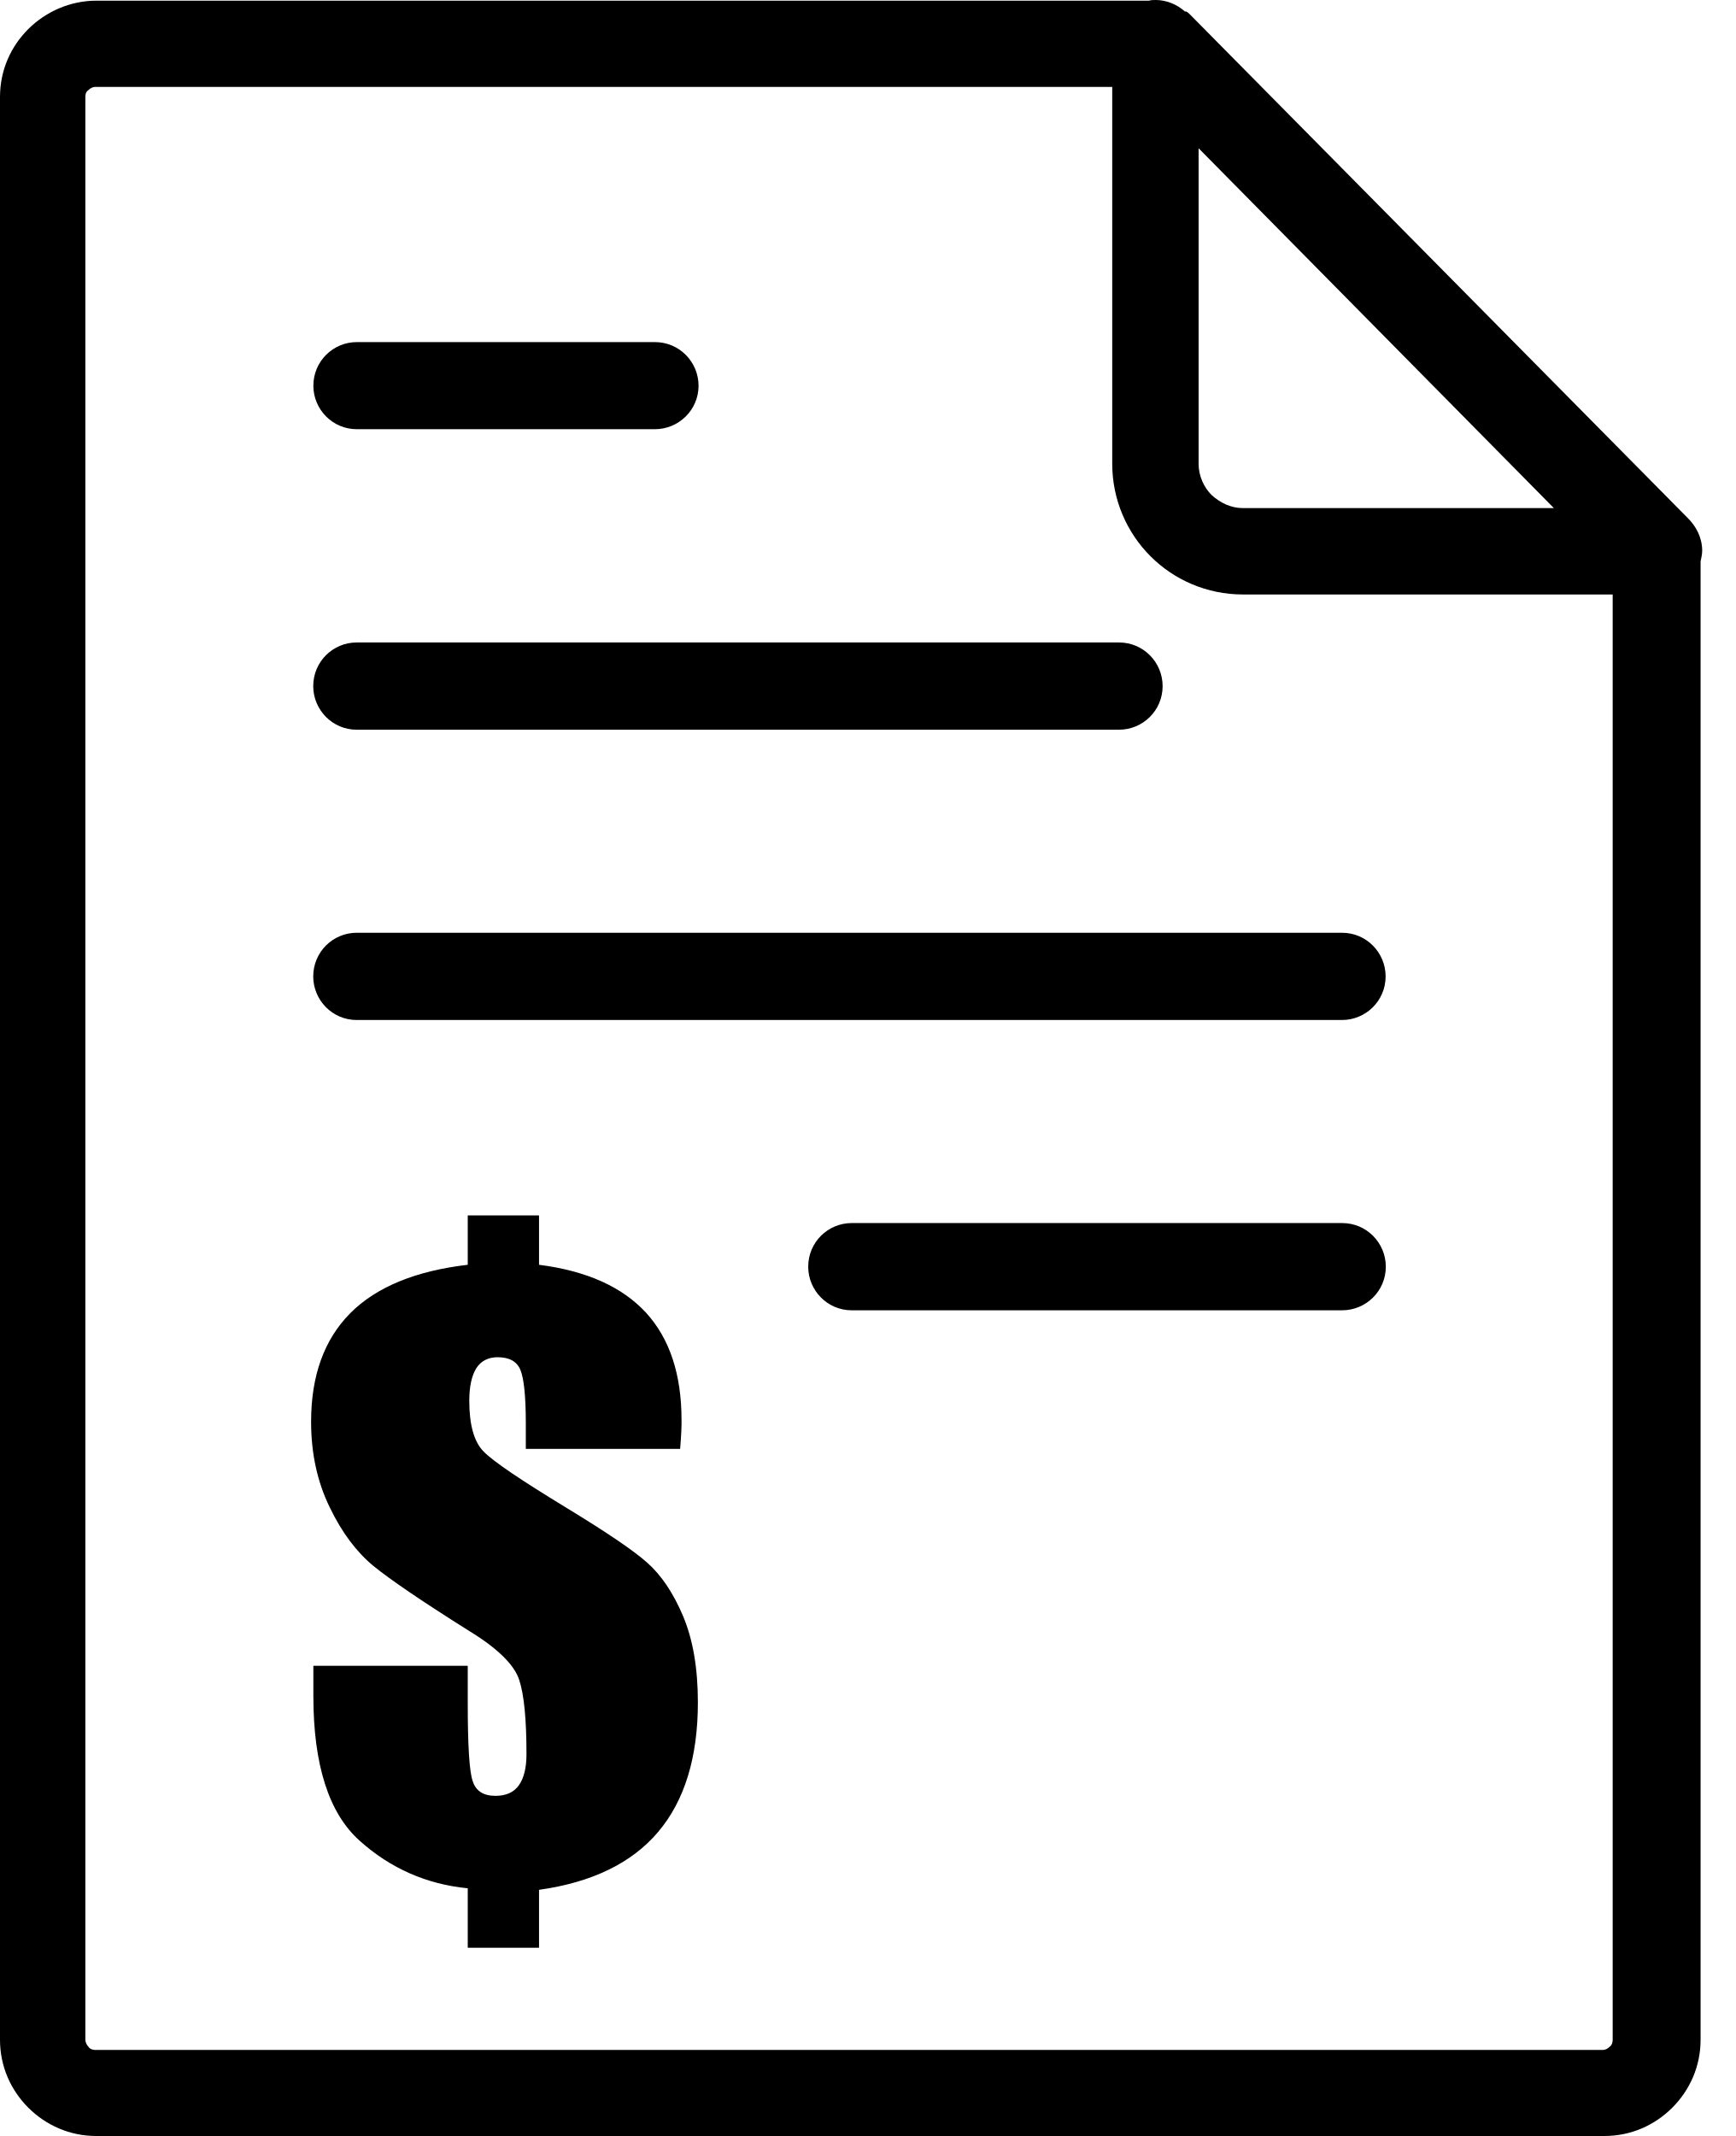
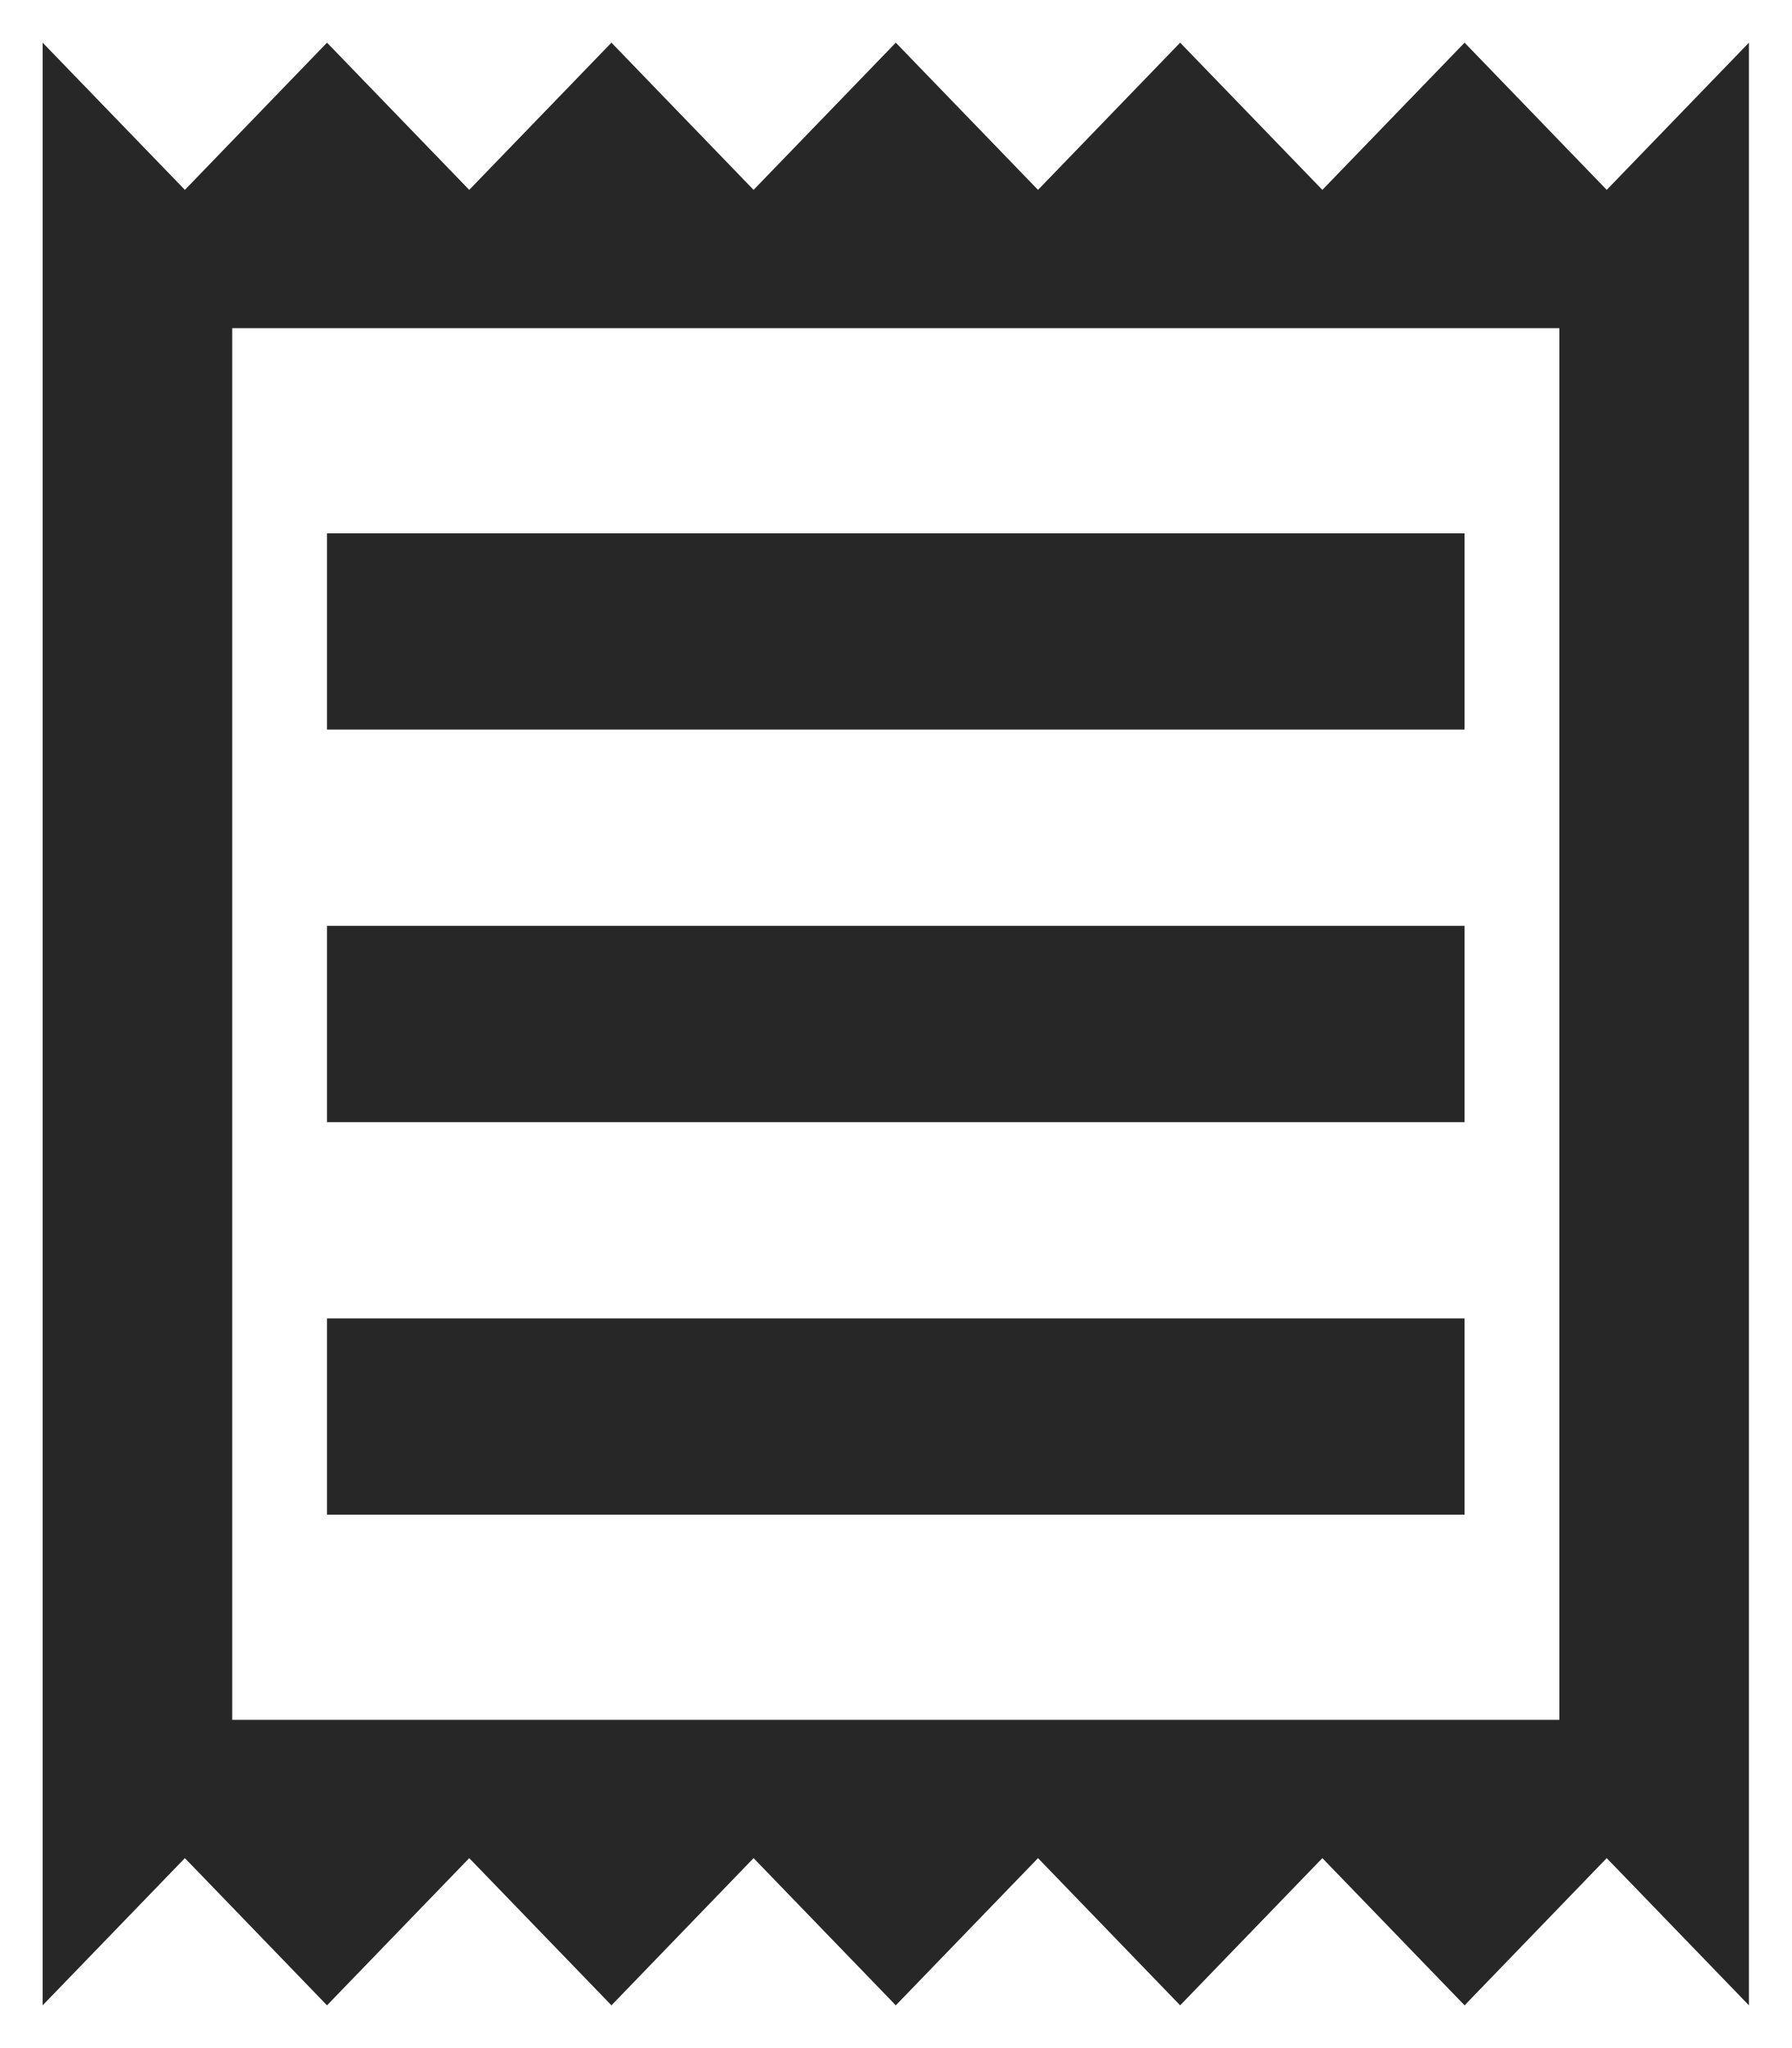
- <svg xmlns="http://www.w3.org/2000/svg" width="26" height="32" viewBox="0 0 26 32" fill="none">
-   <path d="M17.753 0.172C17.638 0.068 17.477 0 17.318 0C17.284 0 17.25 0 17.213 0.01H1.443C1.055 0.01 0.688 0.172 0.424 0.435C0.161 0.698 0 1.052 0 1.453V30.557C0 30.958 0.161 31.312 0.424 31.576C0.688 31.838 1.042 32 1.443 32C8.792 32 16.724 32 24.037 32C24.438 32 24.792 31.838 25.055 31.576C25.318 31.312 25.479 30.958 25.479 30.557V8.411C25.49 8.354 25.503 8.307 25.503 8.25C25.503 8.055 25.412 7.883 25.284 7.758L17.831 0.219C17.807 0.195 17.797 0.185 17.773 0.172H17.753ZM5.346 5.125C4.992 5.125 4.695 5.411 4.695 5.779C4.695 6.133 4.982 6.43 5.346 6.43H9.812C10.167 6.43 10.466 6.143 10.466 5.779C10.466 5.424 10.18 5.125 9.812 5.125H5.346ZM10.19 21.706H7.878V21.323C7.878 20.914 7.849 20.648 7.797 20.523C7.745 20.396 7.63 20.333 7.456 20.333C7.315 20.333 7.208 20.388 7.138 20.495C7.068 20.607 7.031 20.768 7.031 20.987C7.031 21.349 7.104 21.604 7.247 21.747C7.388 21.893 7.805 22.174 8.495 22.594C9.081 22.951 9.482 23.221 9.695 23.409C9.909 23.599 10.088 23.865 10.234 24.211C10.38 24.557 10.456 24.987 10.456 25.503C10.456 26.326 10.258 26.974 9.862 27.443C9.466 27.912 8.867 28.201 8.076 28.312V29.18H7.008V28.289C6.391 28.229 5.849 27.99 5.388 27.576C4.927 27.164 4.695 26.44 4.695 25.409V24.956H7.008V25.521C7.008 26.143 7.031 26.529 7.081 26.68C7.128 26.831 7.242 26.904 7.424 26.904C7.581 26.904 7.698 26.852 7.773 26.747C7.849 26.641 7.888 26.484 7.888 26.279C7.888 25.76 7.852 25.388 7.779 25.167C7.706 24.943 7.461 24.698 7.036 24.438C6.331 23.995 5.852 23.669 5.596 23.461C5.344 23.253 5.122 22.961 4.94 22.581C4.755 22.203 4.661 21.776 4.661 21.299C4.661 20.609 4.857 20.068 5.247 19.674C5.638 19.281 6.227 19.039 7.008 18.948V18.208H8.076V18.948C8.789 19.039 9.323 19.279 9.68 19.667C10.034 20.055 10.211 20.591 10.211 21.273C10.213 21.367 10.206 21.513 10.19 21.706ZM16.664 1.305V6.948C16.664 7.487 16.883 7.979 17.237 8.333C17.591 8.688 18.083 8.906 18.622 8.906H24.162V30.56C24.162 30.594 24.151 30.641 24.115 30.664C24.091 30.688 24.057 30.711 24.01 30.711C18.193 30.711 7.089 30.711 1.43 30.711C1.396 30.711 1.349 30.701 1.326 30.664C1.302 30.641 1.279 30.596 1.279 30.56V1.453C1.279 1.406 1.289 1.372 1.326 1.349C1.349 1.326 1.383 1.302 1.43 1.302H16.651H16.664V1.305ZM17.958 6.948V2.221L23.281 7.612H18.622C18.44 7.612 18.279 7.531 18.154 7.417C18.037 7.302 17.958 7.13 17.958 6.948ZM5.344 9.625C4.99 9.625 4.693 9.911 4.693 10.279C4.693 10.633 4.979 10.932 5.344 10.932H16.766C17.12 10.932 17.419 10.646 17.419 10.279C17.419 9.924 17.133 9.625 16.766 9.625H5.344ZM12.76 18.323C12.406 18.323 12.109 18.609 12.109 18.977C12.109 19.331 12.396 19.63 12.76 19.63H20.109C20.463 19.63 20.763 19.344 20.763 18.977C20.763 18.622 20.477 18.323 20.109 18.323H12.76ZM5.344 13.974C4.99 13.974 4.693 14.26 4.693 14.628C4.693 14.982 4.979 15.281 5.344 15.281H20.107C20.461 15.281 20.76 14.995 20.76 14.628C20.76 14.273 20.474 13.974 20.107 13.974H5.344Z" fill="black" />
+ <svg xmlns="http://www.w3.org/2000/svg" width="21" height="24" viewBox="0 0 21 24" fill="none">
+   <path d="M18.833 2.225L17.167 0.5L15.5 2.225L13.833 0.5L12.167 2.225L10.5 0.5L8.833 2.225L7.167 0.5L5.5 2.225L3.833 0.5L2.167 2.225L0.5 0.5V23.5L2.167 21.775L3.833 23.5L5.5 21.775L7.167 23.5L8.833 21.775L10.5 23.5L12.167 21.775L13.833 23.5L15.5 21.775L17.167 23.5L18.833 21.775L20.5 23.5V0.5L18.833 2.225ZM18.278 20.154H2.722V3.846H18.278V20.154ZM3.833 15.45H17.167V17.75H3.833V15.45ZM3.833 10.85H17.167V13.15H3.833V10.85ZM3.833 6.25H17.167V8.55H3.833V6.25Z" fill="#272727" />
</svg>
